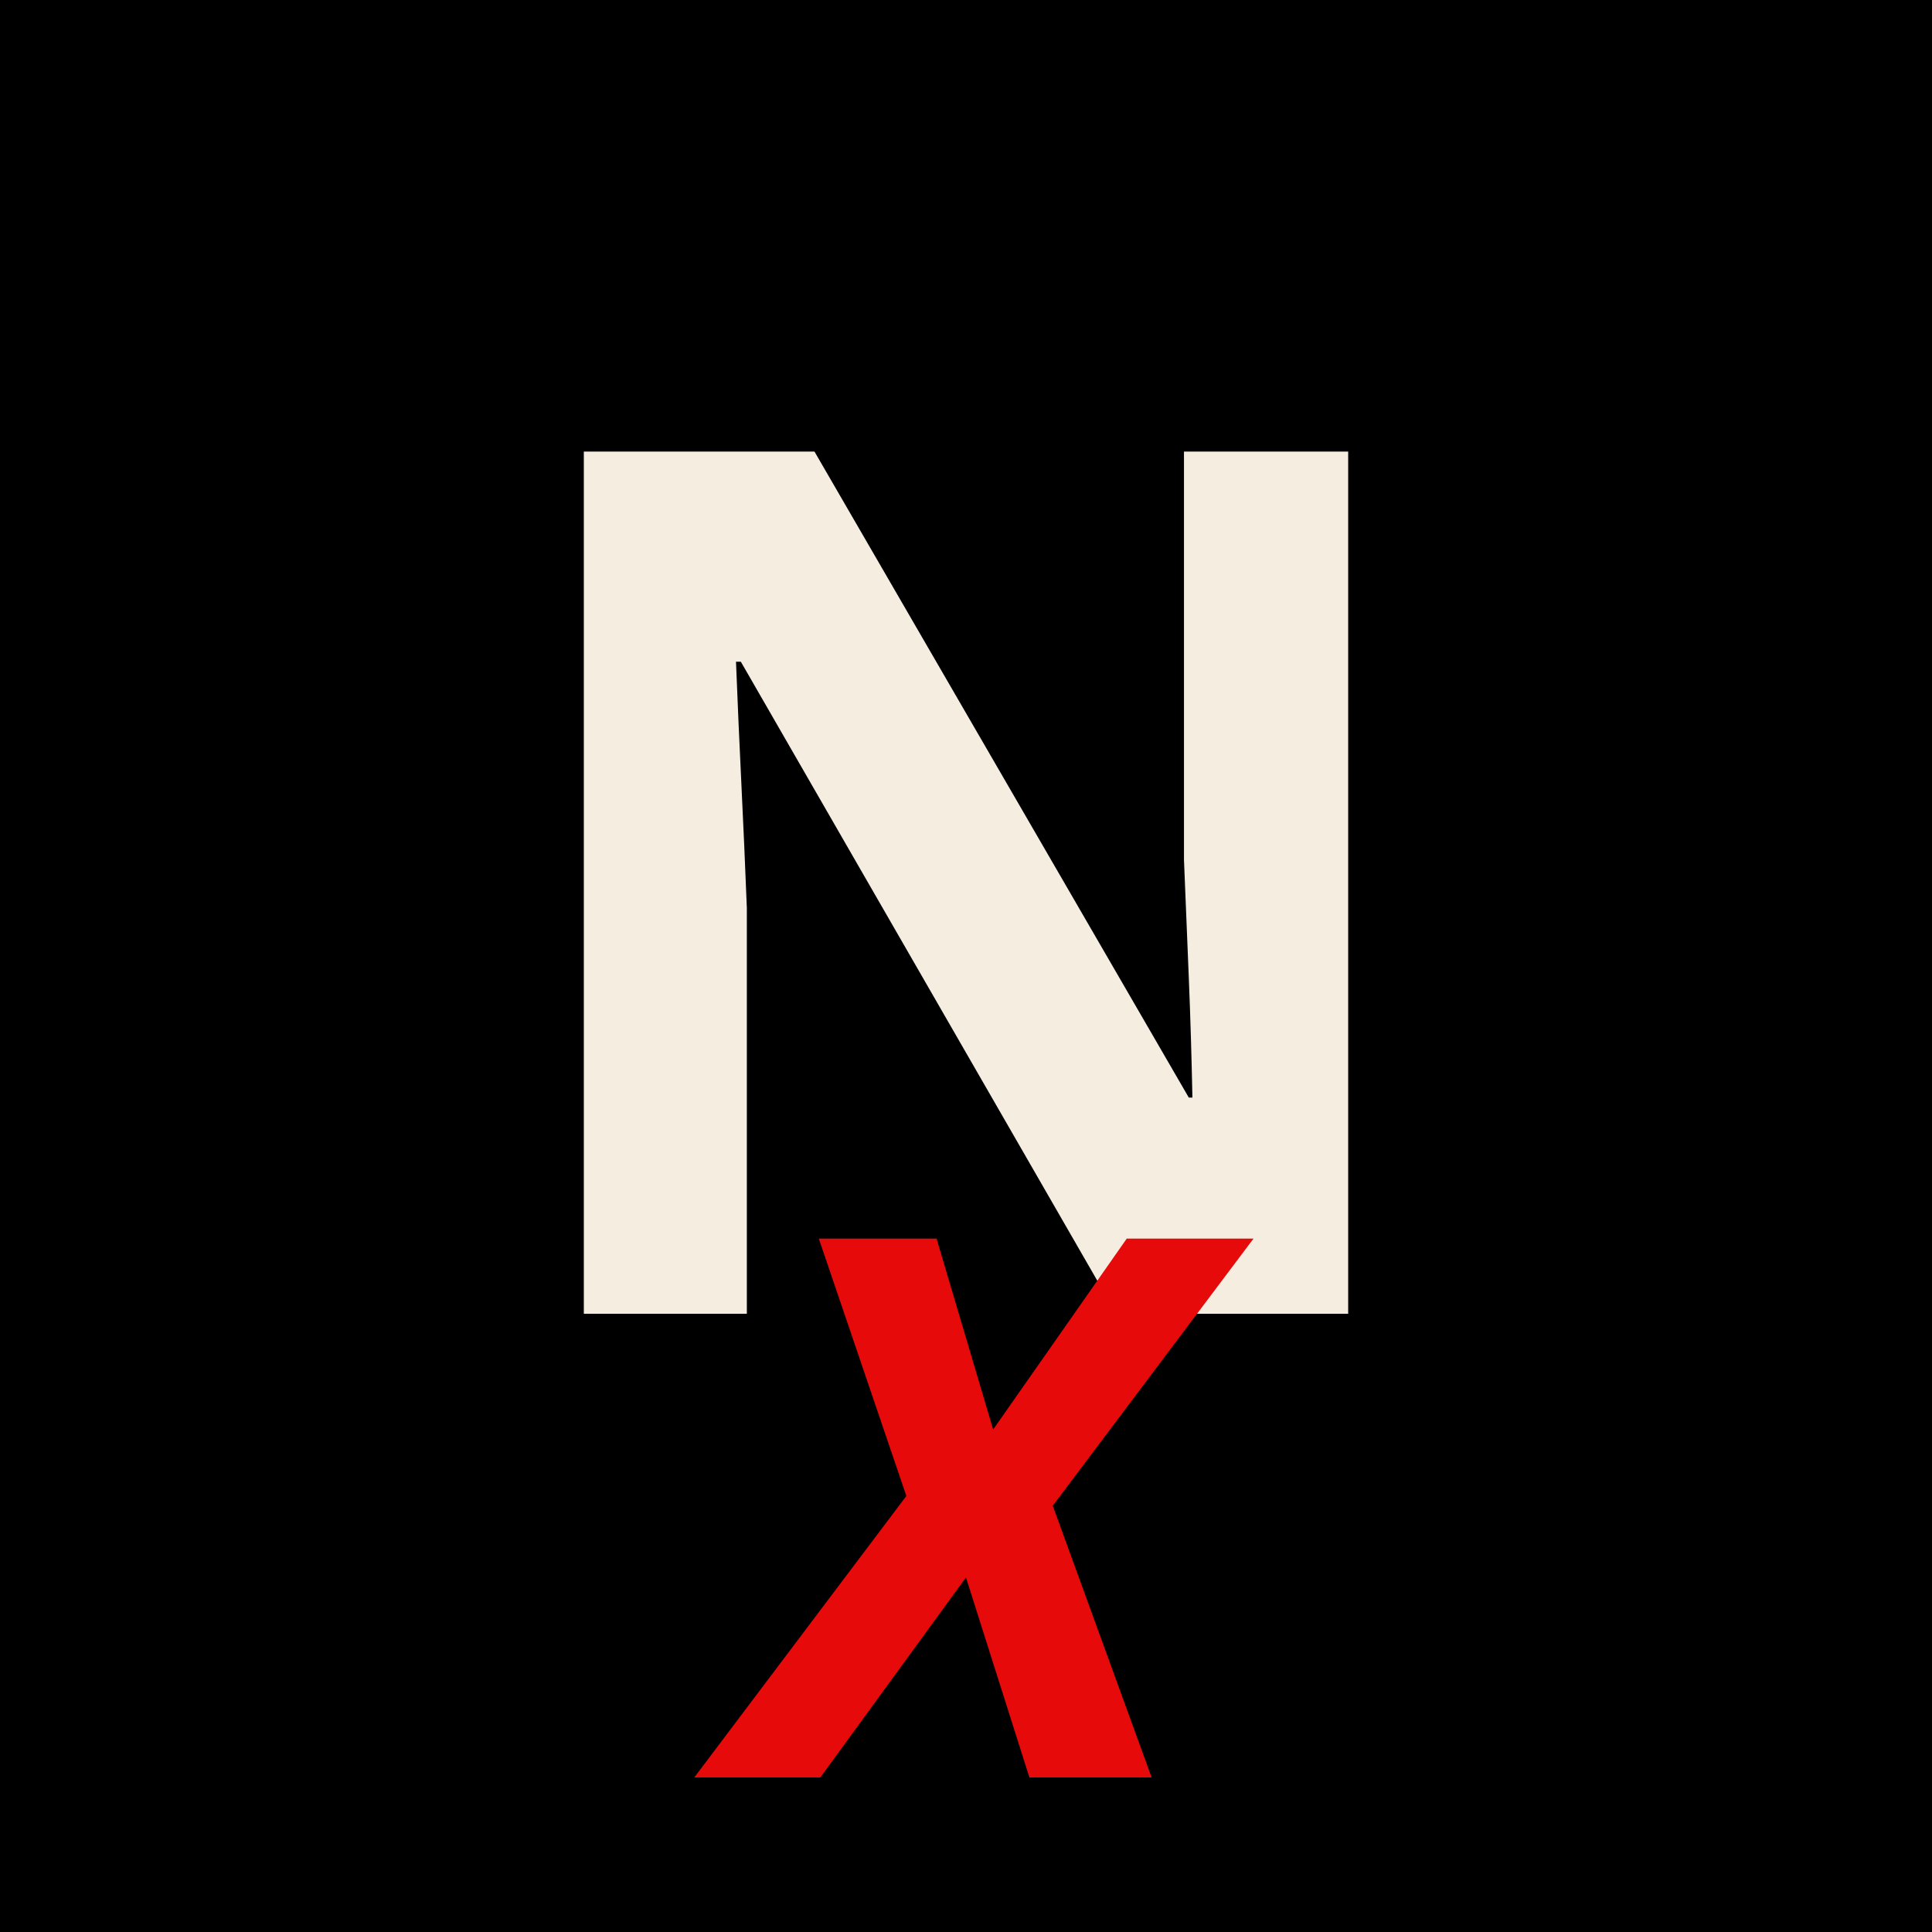
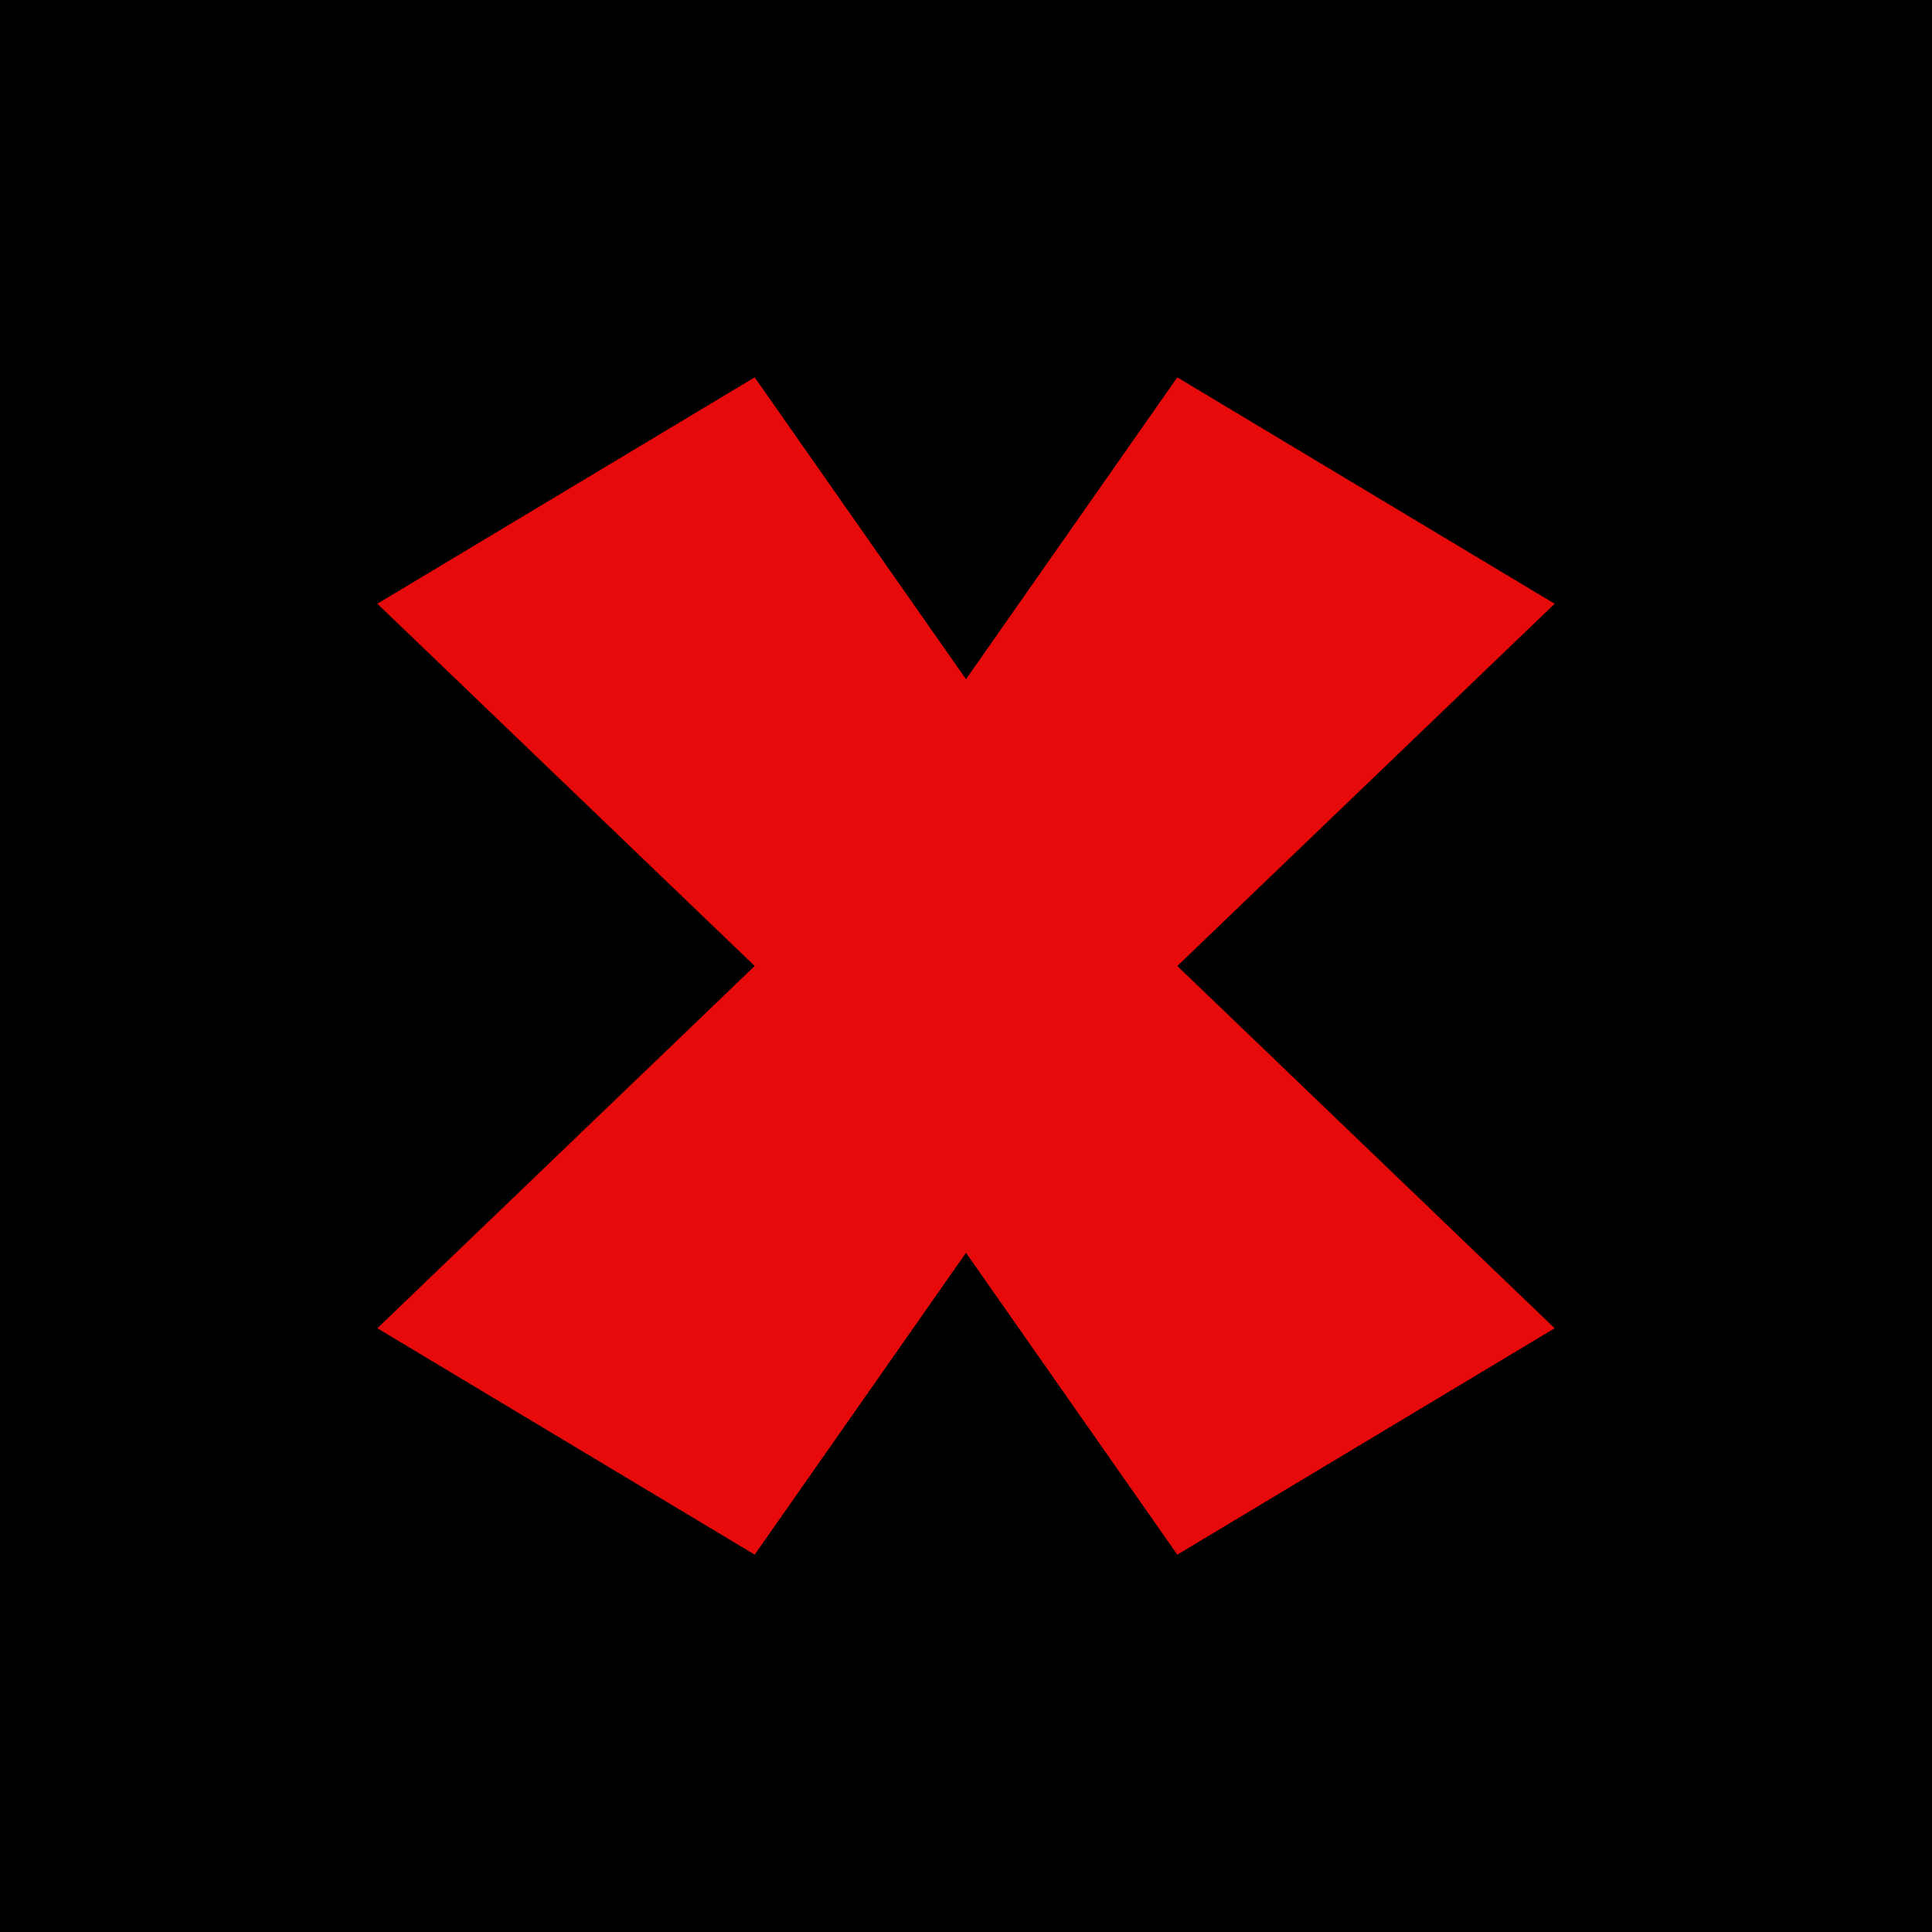
<svg xmlns="http://www.w3.org/2000/svg" viewBox="0 0 512 512">
  <rect width="512" height="512" fill="#000000" />
-   <text x="50%" y="68%" text-anchor="middle" font-family="Arial Black, Impact, sans-serif" font-size="320" font-weight="900" fill="#f4ede0">N</text>
-   <text x="50%" y="92%" text-anchor="middle" font-family="Arial Black, Impact, sans-serif" font-size="200" font-weight="900" font-style="italic" fill="#e60a0a">X</text>
+   <polygon points="100,160 200,100 256,180 312,100 412,160 312,256 412,352 312,412 256,332 200,412 100,352 200,256" fill="#e60a0a" />
</svg>
